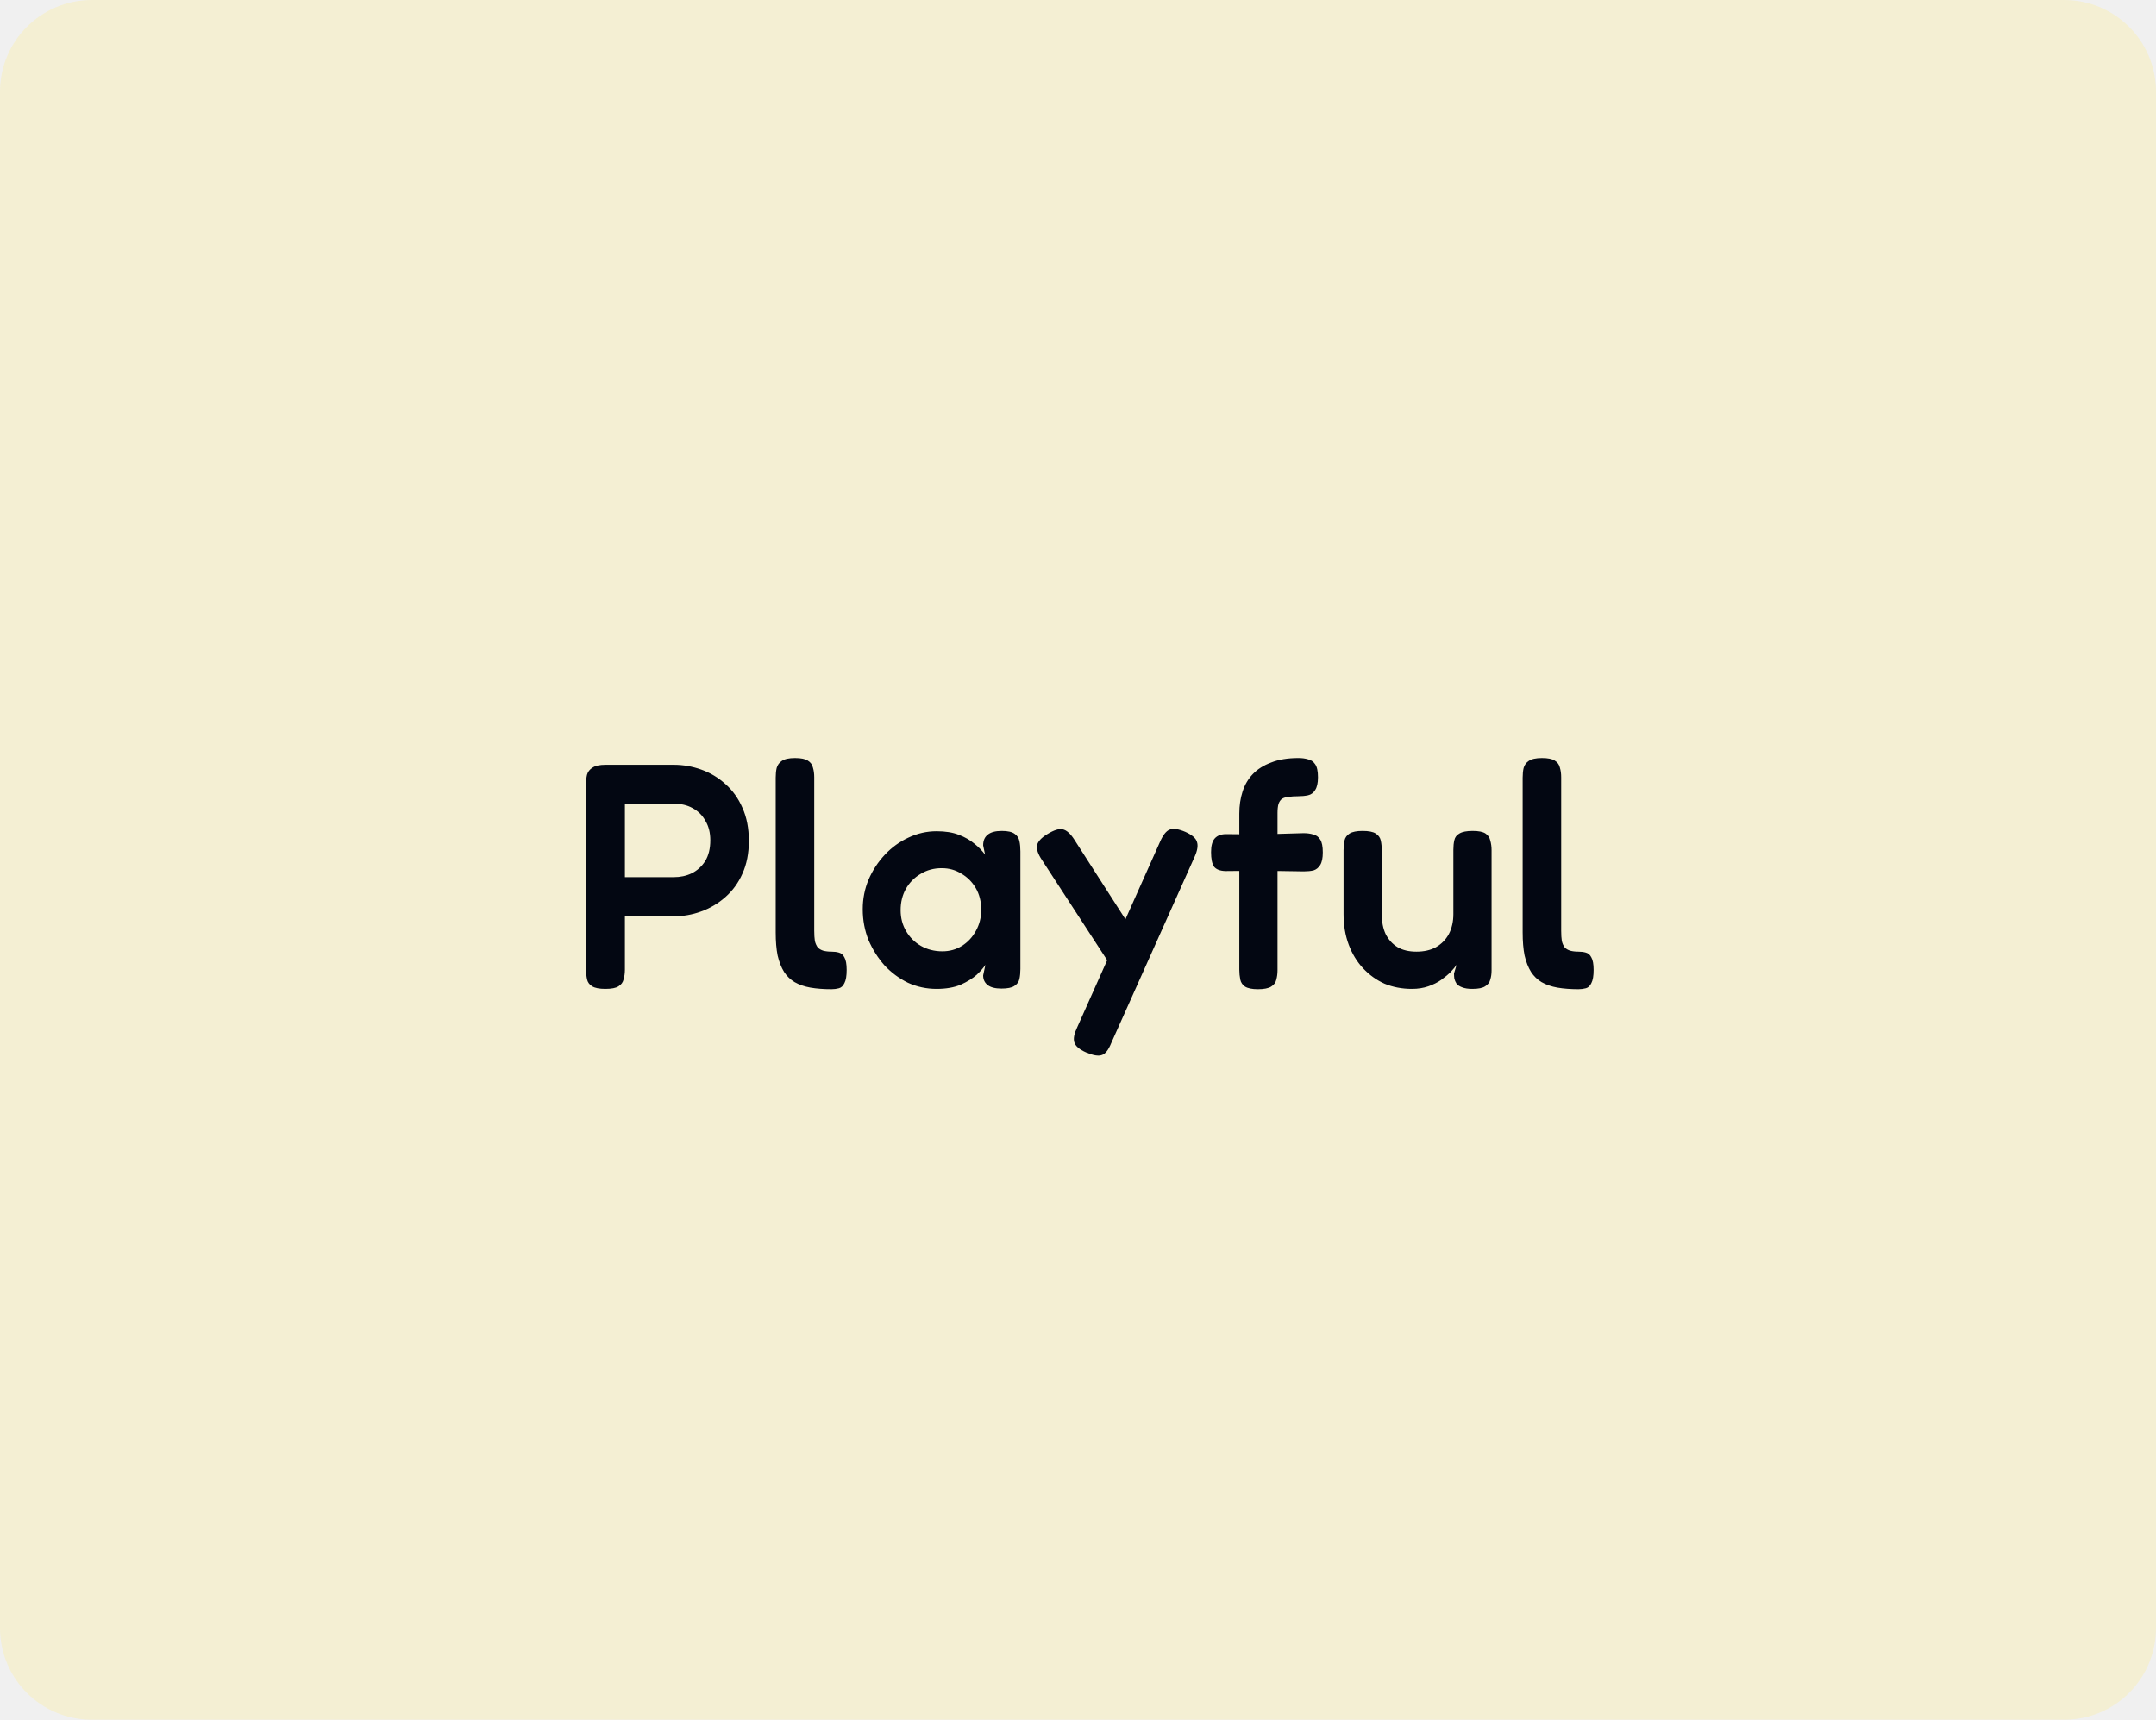
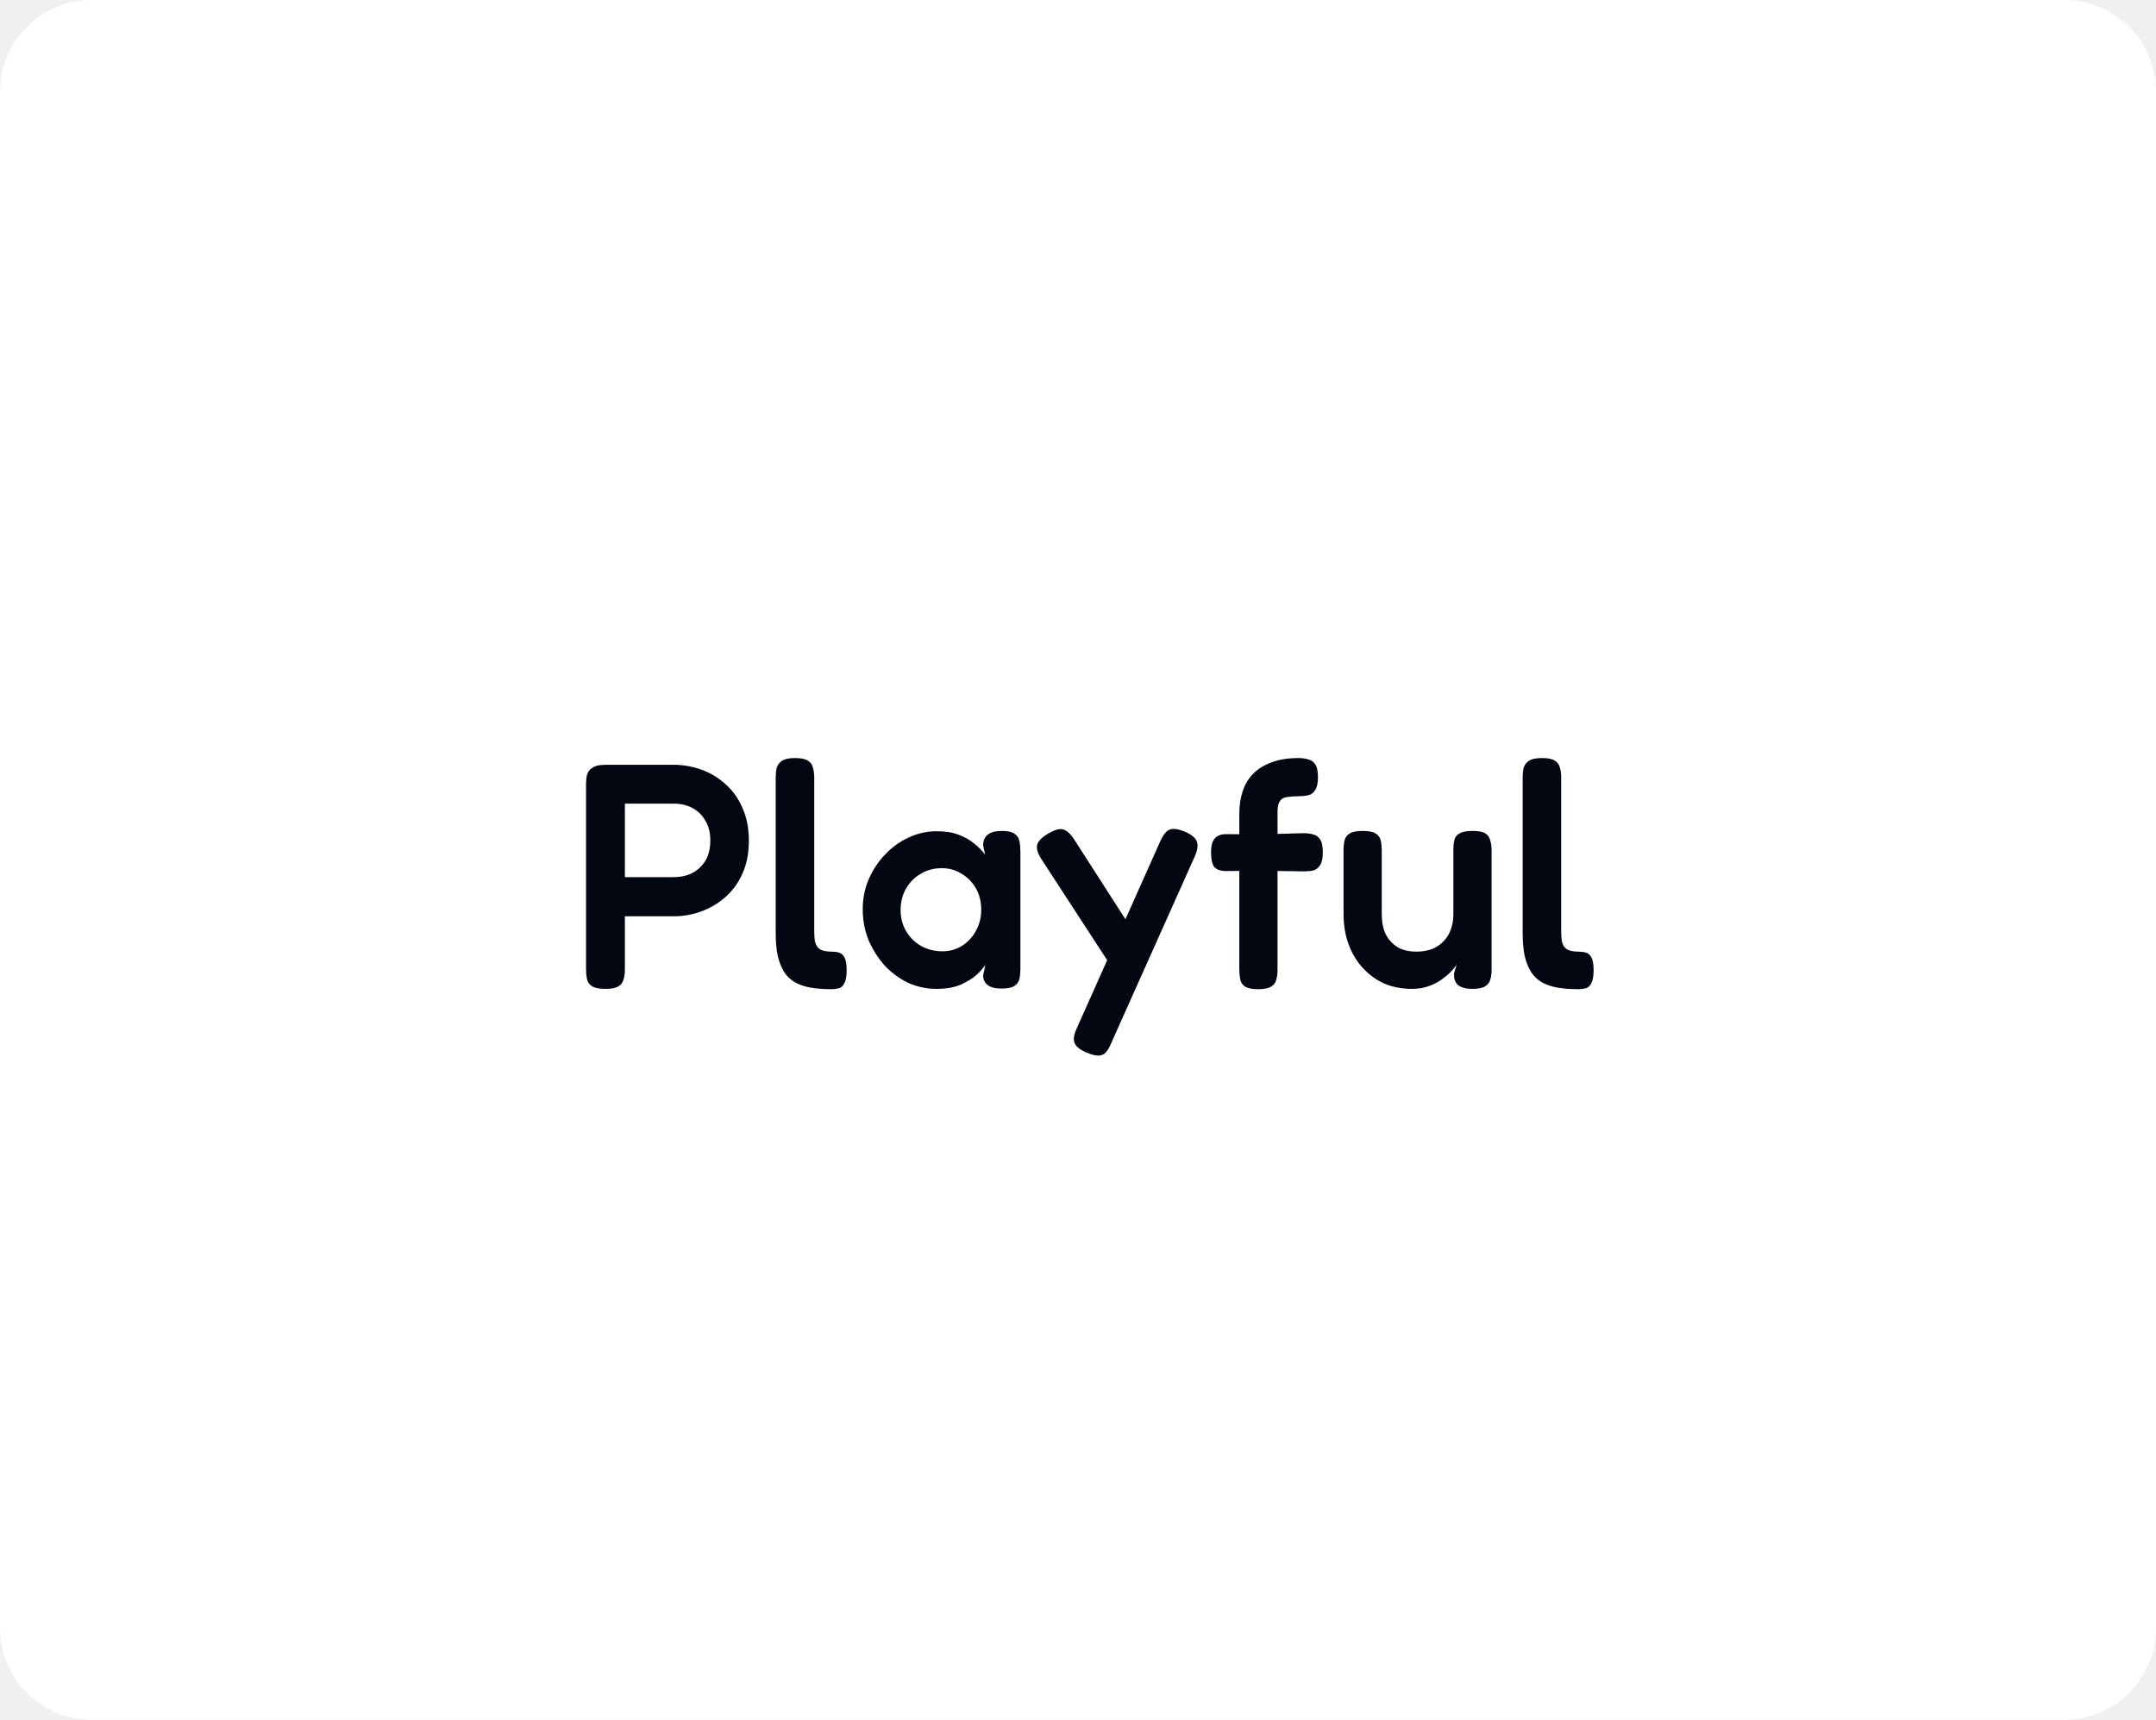
<svg xmlns="http://www.w3.org/2000/svg" width="188" height="150" viewBox="0 0 188 150" fill="none">
-   <rect width="188" height="150" rx="8" fill="#F4EFD3" />
+   <rect width="188" height="150" rx="8" fill="white" />
  <path d="M52.782 86.252C52.26 86.252 51.877 86.177 51.635 86.028C51.392 85.879 51.242 85.673 51.187 85.412C51.13 85.132 51.102 84.843 51.102 84.544V68.388C51.102 68.089 51.13 67.819 51.187 67.576C51.261 67.315 51.42 67.109 51.663 66.96C51.905 66.792 52.288 66.708 52.81 66.708H58.746C59.568 66.708 60.37 66.848 61.154 67.128C61.938 67.408 62.639 67.828 63.255 68.388C63.889 68.948 64.384 69.639 64.739 70.46C65.112 71.281 65.299 72.243 65.299 73.344C65.299 74.427 65.112 75.379 64.739 76.2C64.384 77.003 63.889 77.684 63.255 78.244C62.62 78.804 61.91 79.224 61.127 79.504C60.361 79.784 59.559 79.924 58.718 79.924H54.49V84.572C54.49 84.871 54.453 85.151 54.379 85.412C54.322 85.673 54.173 85.879 53.931 86.028C53.706 86.177 53.324 86.252 52.782 86.252ZM54.49 76.508H58.746C59.325 76.508 59.848 76.396 60.315 76.172C60.8 75.929 61.192 75.575 61.49 75.108C61.789 74.623 61.938 74.016 61.938 73.288C61.938 72.635 61.798 72.075 61.519 71.608C61.257 71.123 60.884 70.749 60.398 70.488C59.932 70.227 59.372 70.096 58.718 70.096H54.49V76.508ZM72.512 86.28C71.822 86.28 71.206 86.233 70.664 86.14C70.142 86.047 69.684 85.888 69.292 85.664C68.919 85.44 68.611 85.141 68.368 84.768C68.126 84.376 67.939 83.9 67.808 83.34C67.696 82.78 67.64 82.108 67.64 81.324V67.828C67.64 67.511 67.668 67.231 67.724 66.988C67.799 66.727 67.948 66.521 68.172 66.372C68.415 66.204 68.798 66.12 69.32 66.12C69.843 66.12 70.216 66.195 70.44 66.344C70.683 66.493 70.832 66.699 70.888 66.96C70.963 67.203 71 67.483 71 67.8V81.184C71 81.539 71.019 81.837 71.056 82.08C71.112 82.304 71.196 82.491 71.308 82.64C71.439 82.771 71.598 82.864 71.784 82.92C71.99 82.976 72.232 83.004 72.512 83.004C72.755 83.004 72.97 83.032 73.156 83.088C73.362 83.144 73.52 83.284 73.632 83.508C73.763 83.732 73.828 84.096 73.828 84.6C73.828 85.123 73.763 85.505 73.632 85.748C73.52 85.991 73.362 86.14 73.156 86.196C72.951 86.252 72.736 86.28 72.512 86.28ZM87.325 86.224C86.783 86.224 86.382 86.121 86.121 85.916C85.859 85.711 85.729 85.431 85.729 85.076L85.925 84.152C85.775 84.395 85.523 84.684 85.169 85.02C84.814 85.337 84.347 85.627 83.769 85.888C83.19 86.131 82.49 86.252 81.669 86.252C80.791 86.252 79.961 86.075 79.177 85.72C78.411 85.347 77.73 84.843 77.133 84.208C76.554 83.555 76.087 82.817 75.733 81.996C75.397 81.156 75.229 80.26 75.229 79.308C75.229 78.393 75.397 77.535 75.733 76.732C76.087 75.911 76.563 75.183 77.161 74.548C77.758 73.913 78.439 73.419 79.205 73.064C79.989 72.691 80.81 72.504 81.669 72.504C82.434 72.504 83.078 72.607 83.601 72.812C84.142 73.017 84.599 73.279 84.973 73.596C85.346 73.895 85.654 74.212 85.897 74.548L85.729 73.736C85.729 73.325 85.859 73.017 86.121 72.812C86.382 72.588 86.793 72.476 87.353 72.476C87.875 72.476 88.249 72.56 88.473 72.728C88.697 72.877 88.837 73.092 88.893 73.372C88.949 73.633 88.977 73.932 88.977 74.268V84.516C88.977 84.833 88.949 85.123 88.893 85.384C88.837 85.645 88.687 85.851 88.445 86C88.221 86.149 87.847 86.224 87.325 86.224ZM82.173 82.976C82.807 82.976 83.377 82.817 83.881 82.5C84.385 82.183 84.786 81.753 85.085 81.212C85.402 80.652 85.561 80.036 85.561 79.364C85.561 78.636 85.402 78.001 85.085 77.46C84.767 76.919 84.347 76.499 83.825 76.2C83.321 75.883 82.751 75.724 82.117 75.724C81.426 75.724 80.81 75.892 80.269 76.228C79.727 76.545 79.298 76.984 78.981 77.544C78.682 78.085 78.533 78.701 78.533 79.392C78.533 80.064 78.691 80.671 79.009 81.212C79.326 81.753 79.755 82.183 80.297 82.5C80.857 82.817 81.482 82.976 82.173 82.976ZM94.711 91.796C94.114 91.535 93.769 91.236 93.675 90.9C93.582 90.583 93.666 90.153 93.927 89.612L101.151 73.428C101.413 72.831 101.693 72.476 101.991 72.364C102.29 72.233 102.747 72.299 103.363 72.56C103.942 72.821 104.278 73.111 104.371 73.428C104.483 73.745 104.418 74.175 104.175 74.716L96.895 90.984C96.653 91.581 96.382 91.927 96.083 92.02C95.784 92.132 95.327 92.057 94.711 91.796ZM97.315 84.936L90.847 74.996C90.511 74.492 90.371 74.072 90.427 73.736C90.502 73.4 90.8 73.073 91.323 72.756C91.902 72.401 92.35 72.261 92.667 72.336C93.003 72.411 93.339 72.709 93.675 73.232L98.799 81.212L97.315 84.936ZM109.69 86.28C109.186 86.28 108.813 86.205 108.57 86.056C108.346 85.907 108.206 85.701 108.15 85.44C108.094 85.16 108.066 84.871 108.066 84.572V70.964C108.066 70.273 108.16 69.639 108.346 69.06C108.533 68.463 108.832 67.949 109.242 67.52C109.653 67.091 110.185 66.755 110.838 66.512C111.492 66.251 112.285 66.12 113.218 66.12C113.536 66.12 113.816 66.157 114.058 66.232C114.32 66.288 114.525 66.428 114.674 66.652C114.842 66.876 114.926 67.259 114.926 67.8C114.926 68.304 114.842 68.677 114.674 68.92C114.525 69.163 114.32 69.312 114.058 69.368C113.797 69.424 113.508 69.452 113.19 69.452C112.873 69.452 112.593 69.471 112.35 69.508C112.126 69.527 111.94 69.583 111.79 69.676C111.66 69.769 111.557 69.919 111.482 70.124C111.426 70.329 111.398 70.591 111.398 70.908V84.628C111.398 84.927 111.361 85.207 111.286 85.468C111.23 85.711 111.081 85.907 110.838 86.056C110.596 86.205 110.213 86.28 109.69 86.28ZM106.918 72.756L109.802 72.784L113.666 72.672C113.984 72.672 114.264 72.709 114.506 72.784C114.768 72.84 114.973 72.989 115.122 73.232C115.272 73.456 115.346 73.829 115.346 74.352C115.346 74.837 115.272 75.201 115.122 75.444C114.973 75.687 114.777 75.845 114.534 75.92C114.292 75.976 114.012 76.004 113.694 76.004L109.942 75.948L106.834 75.976C106.368 75.957 106.041 75.827 105.854 75.584C105.686 75.323 105.602 74.903 105.602 74.324C105.602 73.783 105.705 73.391 105.91 73.148C106.134 72.887 106.47 72.756 106.918 72.756ZM123.119 86.252C122.261 86.252 121.467 86.103 120.739 85.804C120.03 85.487 119.405 85.039 118.863 84.46C118.322 83.881 117.902 83.191 117.603 82.388C117.305 81.585 117.155 80.699 117.155 79.728V74.156C117.155 73.839 117.183 73.559 117.239 73.316C117.295 73.055 117.445 72.849 117.687 72.7C117.93 72.551 118.303 72.476 118.807 72.476C119.349 72.476 119.731 72.551 119.955 72.7C120.198 72.849 120.347 73.055 120.403 73.316C120.459 73.577 120.487 73.867 120.487 74.184V79.728C120.487 80.4 120.599 80.979 120.823 81.464C121.066 81.949 121.411 82.332 121.859 82.612C122.307 82.873 122.858 83.004 123.511 83.004C124.183 83.004 124.753 82.873 125.219 82.612C125.705 82.332 126.078 81.949 126.339 81.464C126.601 80.96 126.731 80.381 126.731 79.728V74.128C126.731 73.811 126.759 73.531 126.815 73.288C126.871 73.027 127.021 72.831 127.263 72.7C127.506 72.551 127.889 72.476 128.411 72.476C128.934 72.476 129.307 72.551 129.531 72.7C129.755 72.849 129.895 73.055 129.951 73.316C130.026 73.577 130.063 73.857 130.063 74.156V84.656C130.063 84.936 130.026 85.197 129.951 85.44C129.895 85.683 129.746 85.879 129.503 86.028C129.279 86.177 128.906 86.252 128.383 86.252C128.01 86.252 127.711 86.205 127.487 86.112C127.282 86.037 127.123 85.935 127.011 85.804C126.918 85.655 126.853 85.505 126.815 85.356C126.797 85.207 126.787 85.057 126.787 84.908L127.011 84.152C126.899 84.32 126.731 84.525 126.507 84.768C126.283 84.992 126.003 85.225 125.667 85.468C125.35 85.692 124.977 85.879 124.547 86.028C124.118 86.177 123.642 86.252 123.119 86.252ZM137.645 86.28C136.954 86.28 136.338 86.233 135.797 86.14C135.274 86.047 134.817 85.888 134.425 85.664C134.052 85.44 133.744 85.141 133.501 84.768C133.258 84.376 133.072 83.9 132.941 83.34C132.829 82.78 132.773 82.108 132.773 81.324V67.828C132.773 67.511 132.801 67.231 132.857 66.988C132.932 66.727 133.081 66.521 133.305 66.372C133.548 66.204 133.93 66.12 134.453 66.12C134.976 66.12 135.349 66.195 135.573 66.344C135.816 66.493 135.965 66.699 136.021 66.96C136.096 67.203 136.133 67.483 136.133 67.8V81.184C136.133 81.539 136.152 81.837 136.189 82.08C136.245 82.304 136.329 82.491 136.441 82.64C136.572 82.771 136.73 82.864 136.917 82.92C137.122 82.976 137.365 83.004 137.645 83.004C137.888 83.004 138.102 83.032 138.289 83.088C138.494 83.144 138.653 83.284 138.765 83.508C138.896 83.732 138.961 84.096 138.961 84.6C138.961 85.123 138.896 85.505 138.765 85.748C138.653 85.991 138.494 86.14 138.289 86.196C138.084 86.252 137.869 86.28 137.645 86.28Z" fill="#030712" />
</svg>
